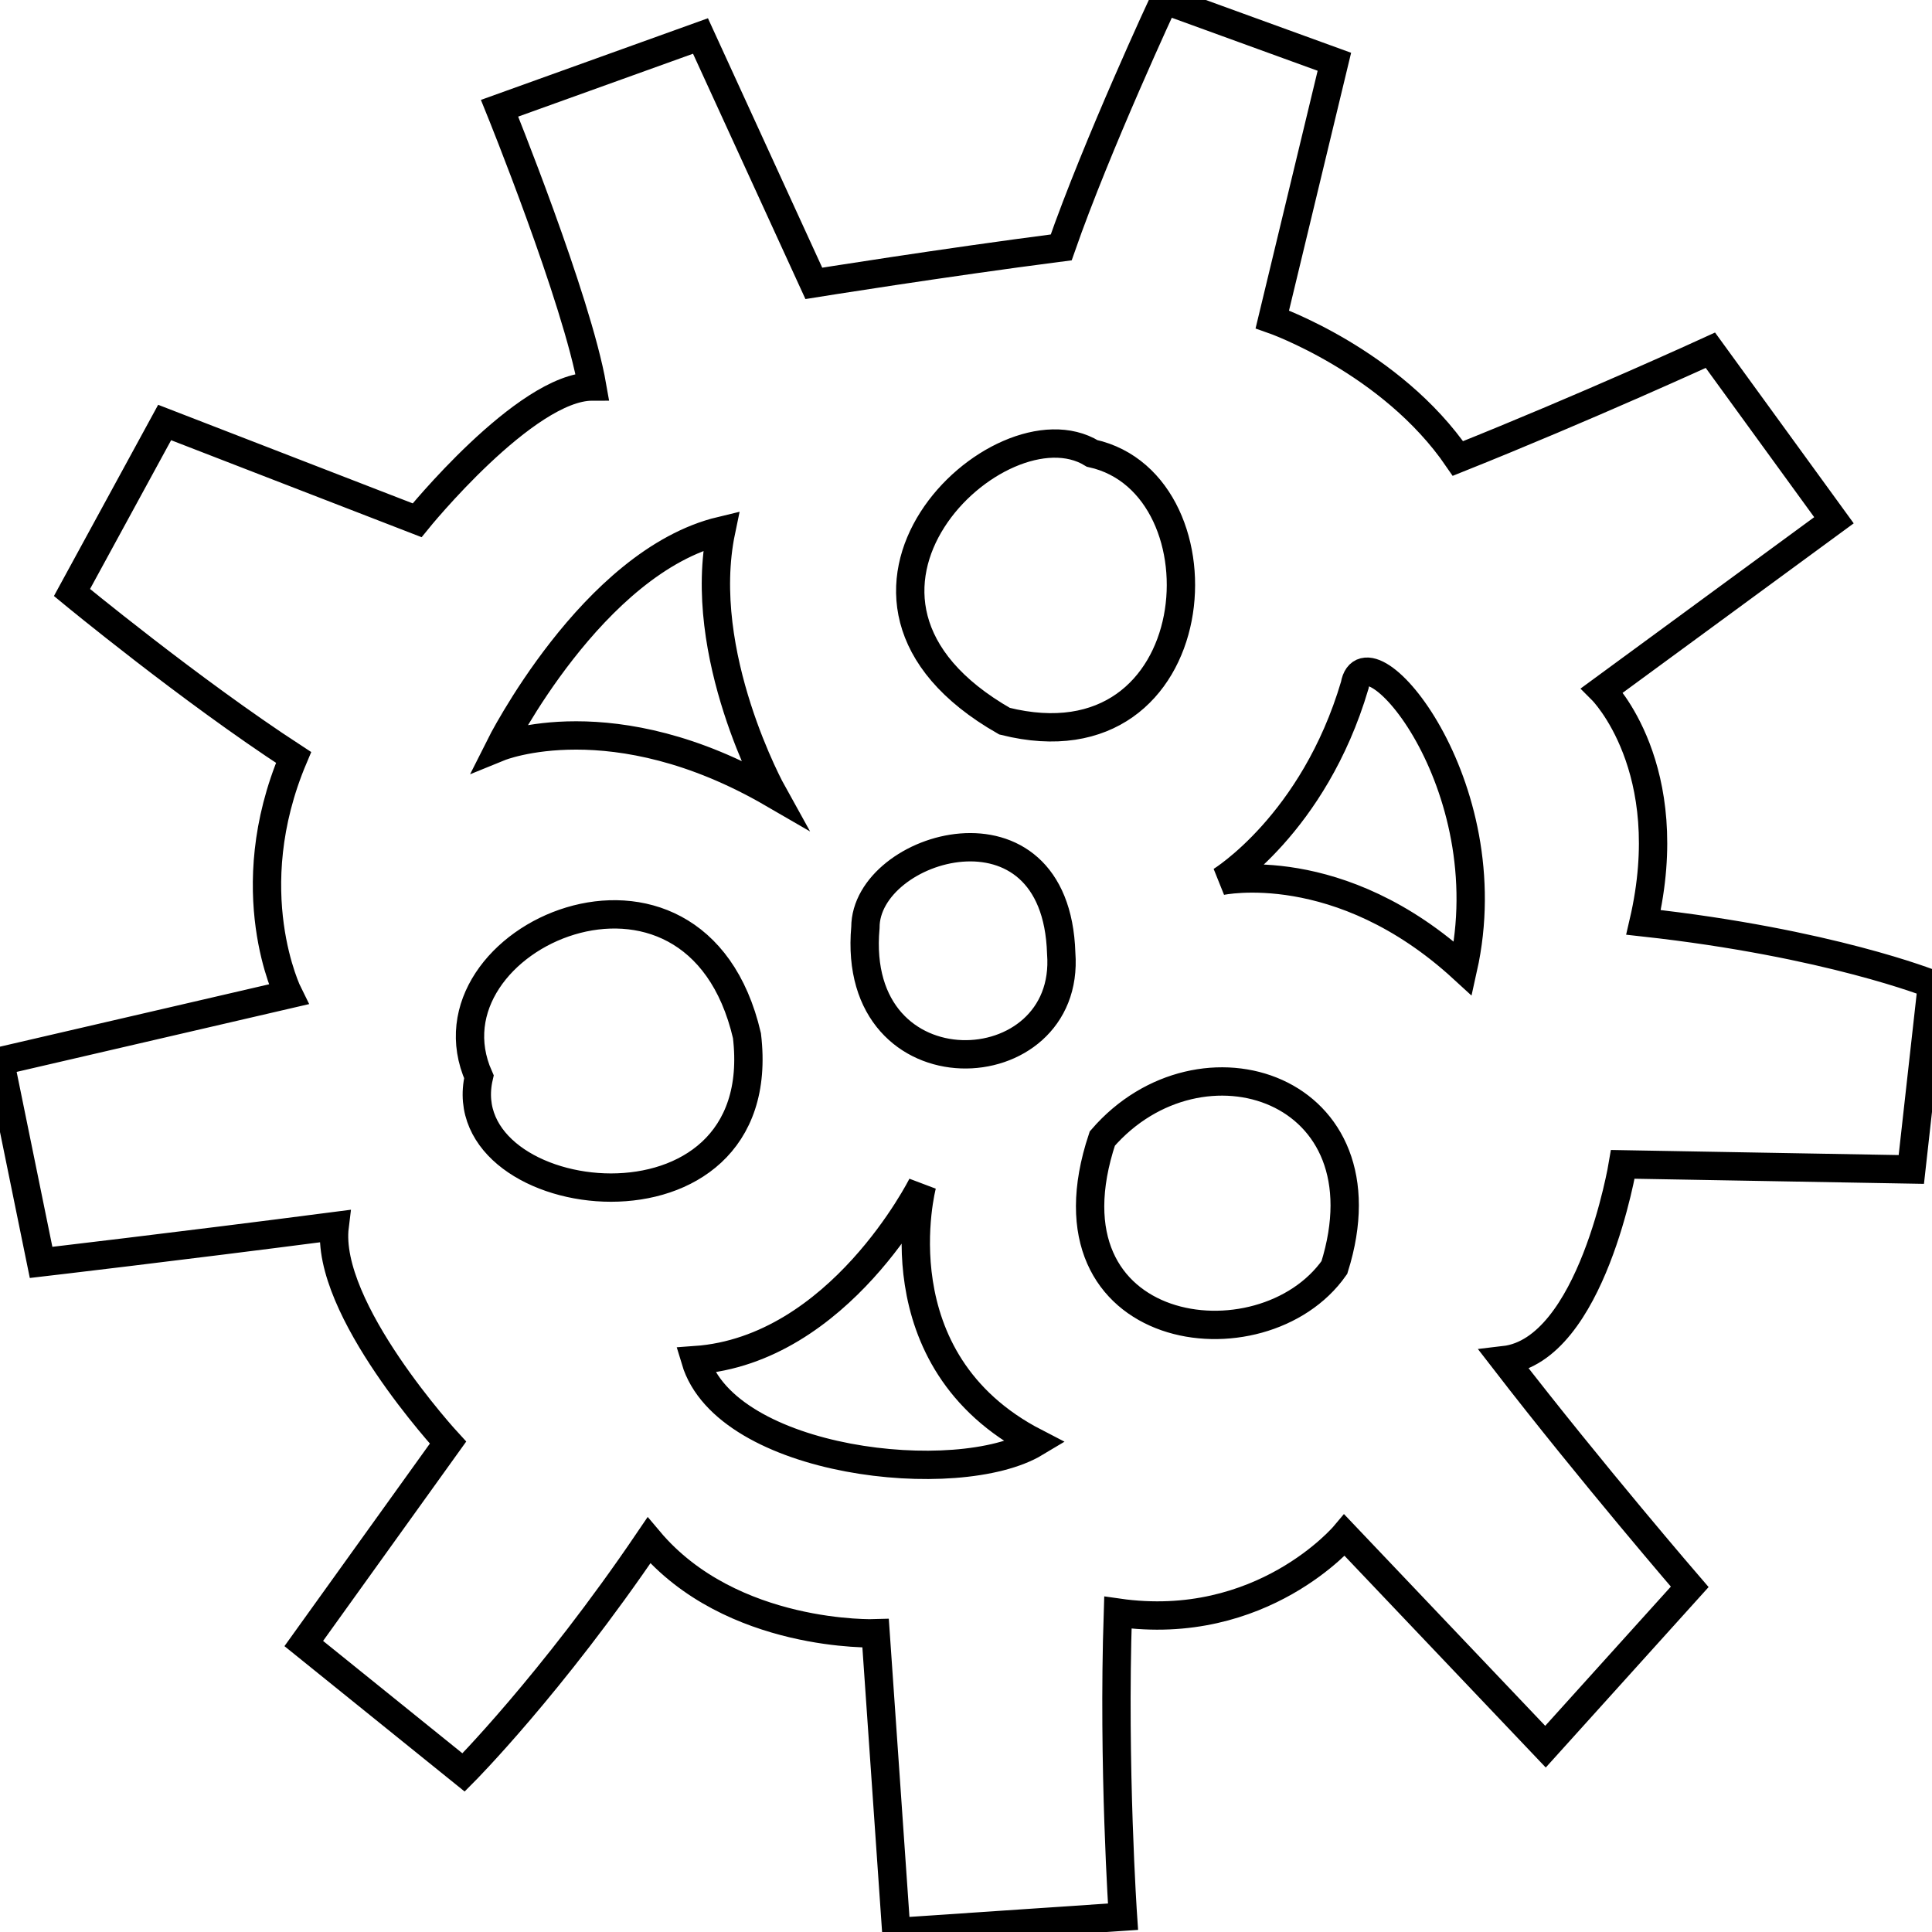
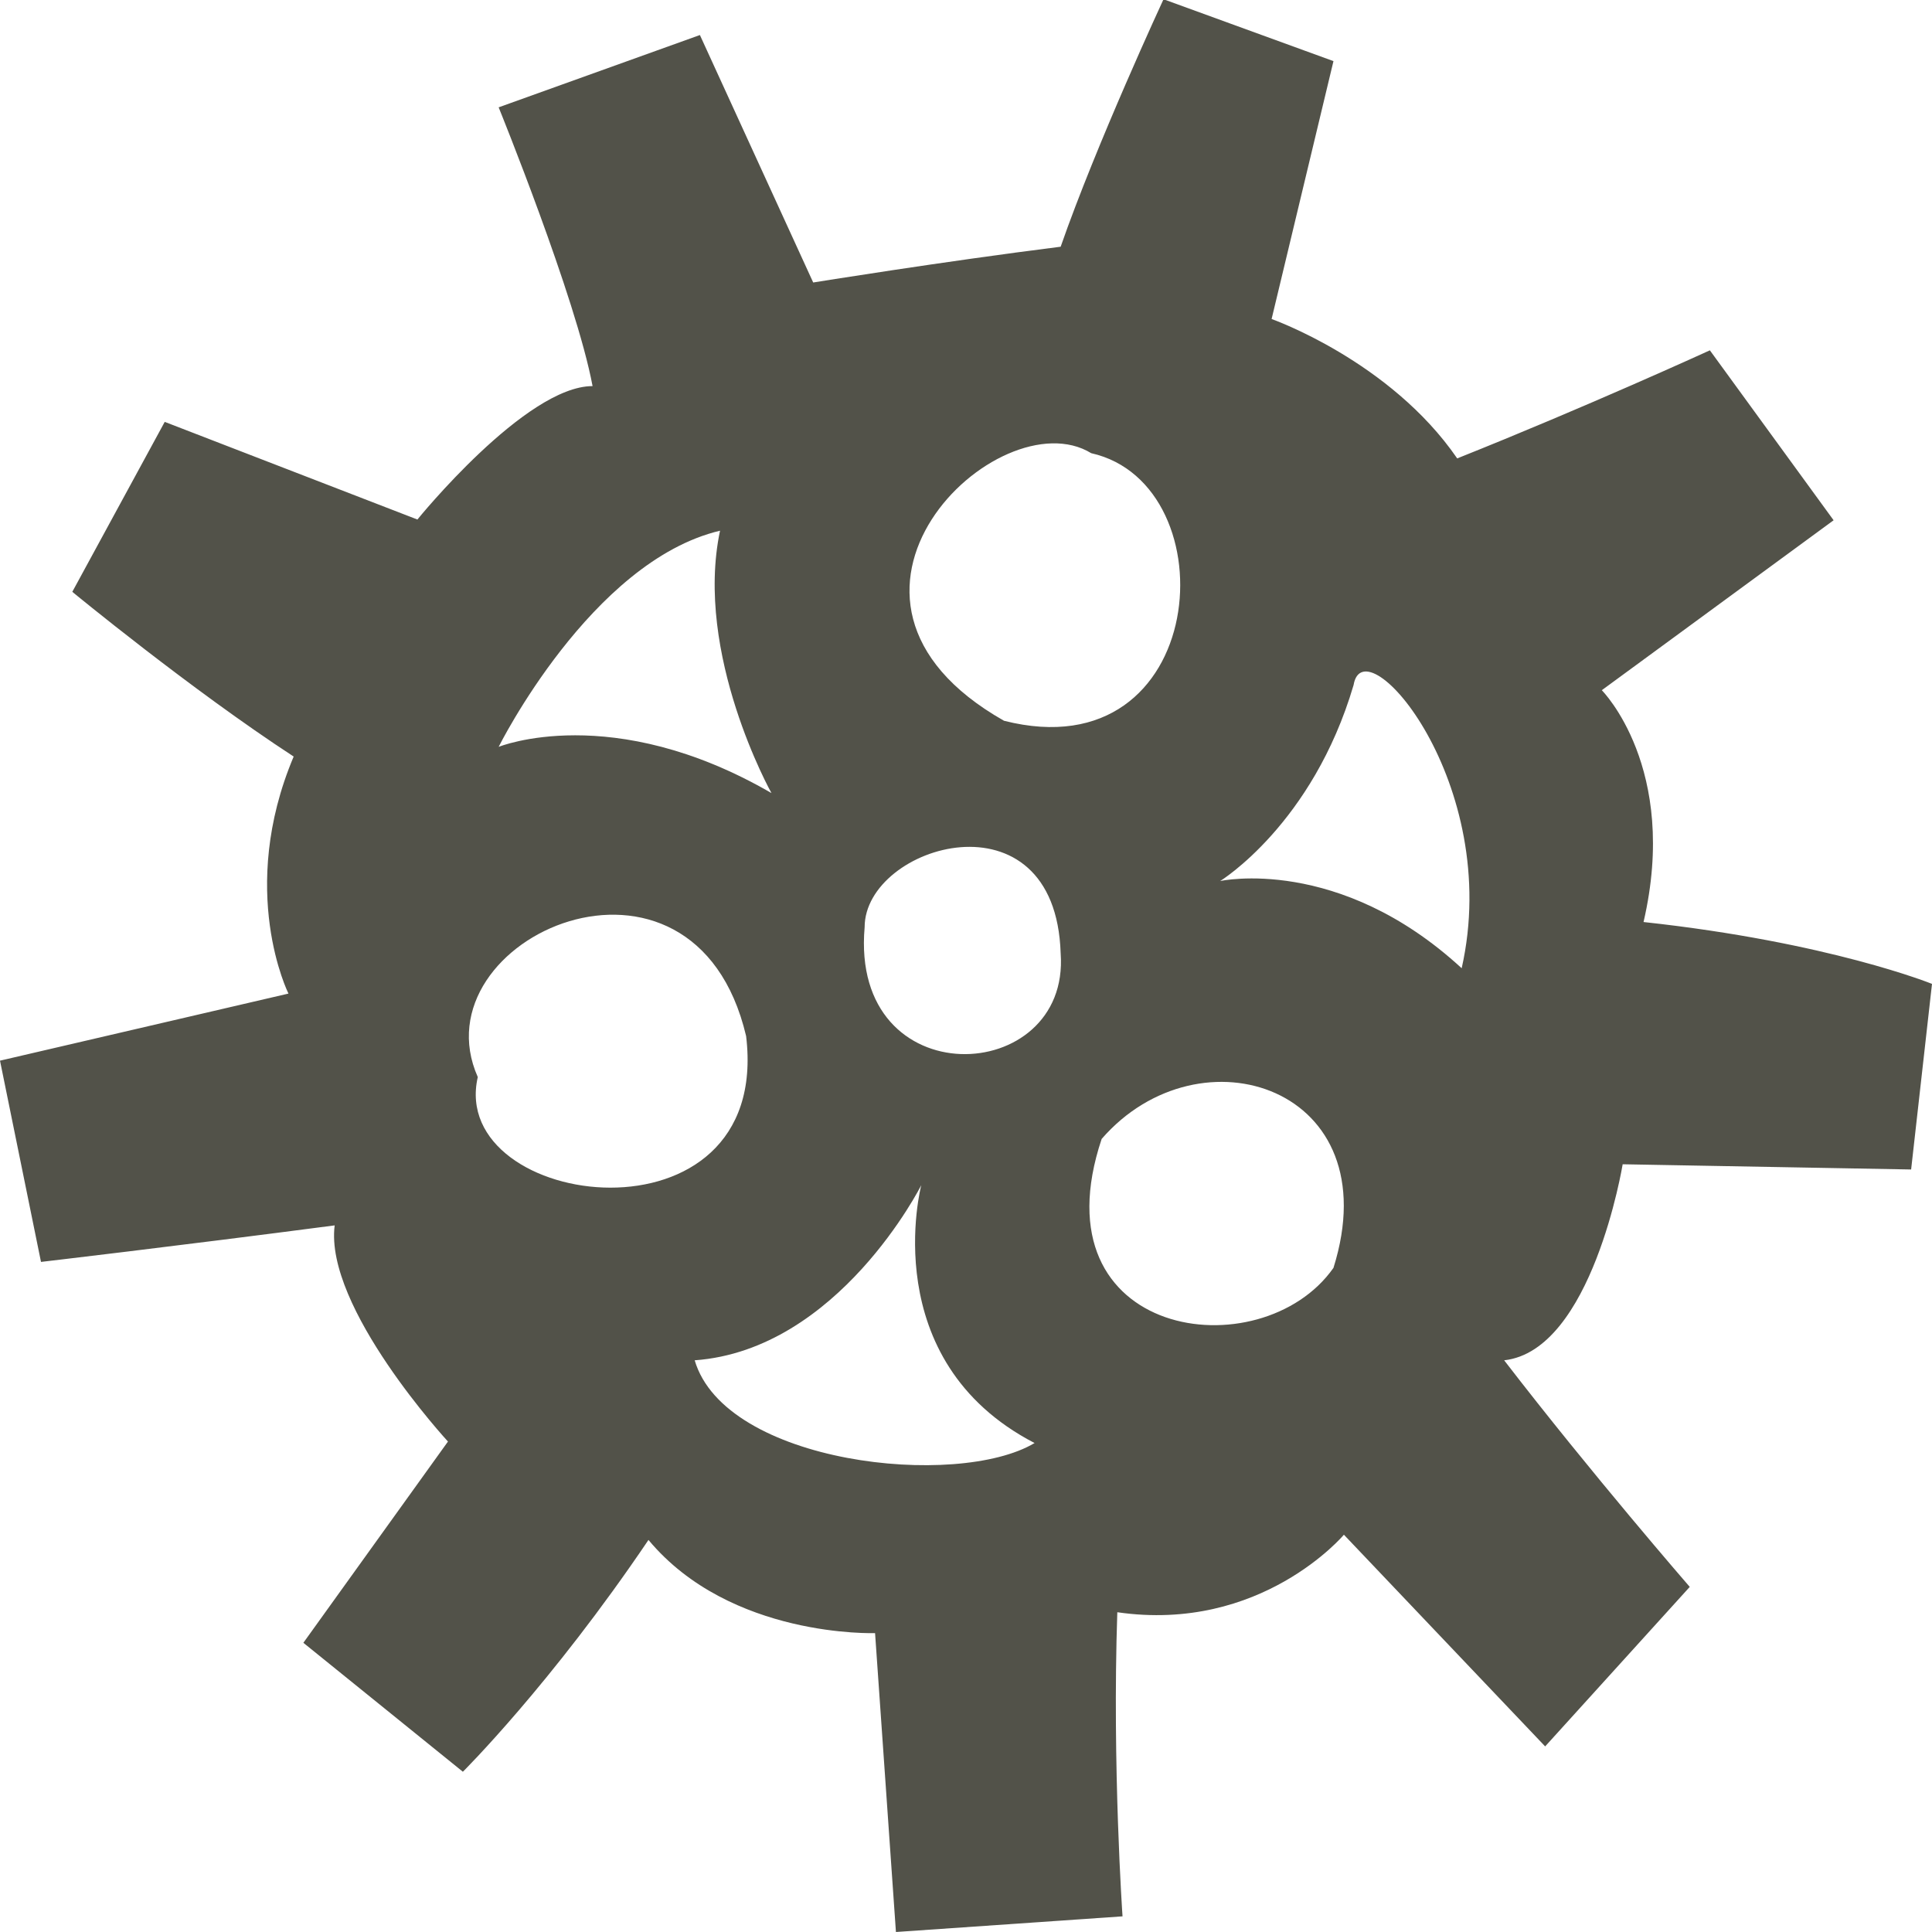
- <svg xmlns="http://www.w3.org/2000/svg" width="3.6in" height="3.6in" viewBox="826.55 728 68.18 68.18">
-   <path id="three" fill="none" stroke="black" stroke-width="1" d="M 844.18,731.82            C 844.18,731.82 851.27,729.27 851.27,729.27              851.27,729.27 855.27,738.00 855.27,738.00              855.27,738.00 859.82,737.27 864.00,736.73              865.27,733.09 867.64,728.00 867.64,728.00              867.64,728.00 873.64,730.18 873.64,730.18              873.64,730.18 871.45,739.27 871.45,739.27              871.45,739.27 875.64,740.73 878.00,744.18              882.55,742.36 886.91,740.36 886.91,740.36              886.91,740.36 891.27,746.36 891.27,746.36              891.27,746.36 883.09,752.36 883.09,752.36              883.09,752.36 885.82,755.09 884.55,760.55              891.09,761.27 894.73,762.73 894.73,762.73              894.73,762.73 894.00,769.27 894.00,769.27              894.00,769.27 883.82,769.09 883.82,769.09              883.82,769.09 882.73,775.64 879.64,776.00              882.73,780.00 886.18,784.00 886.18,784.00              886.18,784.00 881.09,789.64 881.09,789.64              881.09,789.64 874.00,782.18 874.00,782.18              874.00,782.18 871.09,785.64 866.00,784.91              865.82,790.36 866.18,795.64 866.18,795.64              866.18,795.64 858.18,796.18 858.18,796.18              858.18,796.18 857.45,785.64 857.45,785.64              857.45,785.64 852.36,785.82 849.45,782.36              846.00,787.45 842.91,790.55 842.91,790.55              842.91,790.55 837.27,786.00 837.27,786.00              837.27,786.00 842.36,778.91 842.36,778.91              842.36,778.91 838.00,774.18 838.36,771.27              832.73,772.00 828.00,772.55 828.00,772.55              828.00,772.55 826.55,765.45 826.55,765.45              826.55,765.45 836.73,763.09 836.73,763.09              836.73,763.09 834.91,759.45 836.91,754.73              833.27,752.36 829.09,748.91 829.09,748.91              829.09,748.91 832.36,742.91 832.36,742.91              832.36,742.91 841.27,746.36 841.27,746.36              841.27,746.36 845.09,741.64 847.45,741.64              846.91,738.55 844.18,731.82 844.18,731.82 Z            M 844.18,754.36            C 844.18,754.36 847.45,747.82 852.00,746.73              851.09,751.09 853.82,756.00 853.82,756.00              848.18,752.73 844.18,754.36 844.18,754.36 Z            M 869.64,759.09            C 869.64,759.09 872.91,757.09 874.36,752.18              874.73,750.00 879.64,755.64 878.18,762.18              873.82,758.18 869.64,759.09 869.64,759.09 Z            M 859.09,769.82            C 859.09,769.82 857.45,776.00 863.09,778.91              860.36,780.55 852.18,779.64 851.09,776.00              856.18,775.64 859.09,769.82 859.09,769.82 Z            M 865.09,744.00            C 861.82,742.00 854.36,749.09 862.00,753.45              869.27,755.27 870.00,745.09 865.09,744.00 Z            M 857.09,760.73            C 857.09,757.82 863.82,755.82 864.00,761.64              864.36,766.36 856.55,766.73 857.09,760.73 Z            M 843.45,766.00            C 841.27,761.09 851.09,756.73 852.91,764.55              853.82,772.18 842.36,770.73 843.45,766.00 Z            M 865.45,768.18            C 868.91,764.18 875.64,766.36 873.64,772.73              871.09,776.36 863.09,775.27 865.45,768.18 Z" />
+ <svg xmlns="http://www.w3.org/2000/svg" version="1.1" id="Layer_1" x="0px" y="0px" viewBox="-349 151.8 259.2 259.2" style="enable-background:new -349 151.8 259.2 259.2;" xml:space="preserve">
+   <path class="st0" fill="#525249" d="M-131.3,308l38.7,0.7l2.8-24.9c0,0-13.8-5.6-38.7-8.3c4.8-20.7-5.6-31.1-5.6-31.1l31.1-22.8l-16.6-22.8  c0,0-16.6,7.6-33.9,14.5c-9-13.1-24.9-18.7-24.9-18.7l8.3-34.6l-22.8-8.3c0,0-9,19.4-13.8,33.2c-15.9,2-33.2,4.8-33.2,4.8  l-15.2-33.2l-27,9.7c0,0,10.4,25.6,12.6,37.4c-9,0-23.5,17.9-23.5,17.9l-33.9-13.1l-12.4,22.8c0,0,15.9,13.1,29.7,22.1  c-7.6,18-0.7,31.8-0.7,31.8l-38.7,9l5.5,27c0,0,18-2.1,39.4-4.9c-1.4,11,15.2,29,15.2,29l-19.4,27l21.4,17.3  c0,0,11.8-11.7,24.9-31.1c11,13.2,30.4,12.5,30.4,12.5l2.8,40.1l30.4-2.1c0,0-1.4-20.1-0.7-40.8c19.3,2.8,30.4-10.4,30.4-10.4  l27,28.4l19.4-21.4c0,0-13.2-15.2-24.9-30.4C-135.4,333-131.3,308-131.3,308z M-202.6,212.6c18.7,4.2,15.9,42.9-11.7,35.9  C-243.4,232-215,205-202.6,212.6z M-252.4,223c-3.5,16.6,6.9,35.2,6.9,35.2c-21.4-12.4-36.6-6.2-36.6-6.2S-269.7,227.1-252.4,223z   M-284.9,296.3c-8.3-18.7,29-35.2,36-5.5C-245.4,319.8-289,314.2-284.9,296.3z M-255.8,334.3c19.3-1.4,30.4-23.5,30.4-23.5  s-6.2,23.5,15.2,34.6C-220.6,351.6-251.7,348.2-255.8,334.3z M-233,276.2c0-11.1,25.6-18.7,26.3,3.5C-205.4,297.6-235,299-233,276.2  z M-170.1,321.9c-9.7,13.8-40.1,9.6-31.1-17.3C-188,289.4-162.5,297.7-170.1,321.9z M-152.9,281.7c-16.5-15.2-32.4-11.7-32.4-11.7  s12.4-7.6,17.9-26.3C-166,235.4-147.3,256.9-152.9,281.7z" />
</svg>
